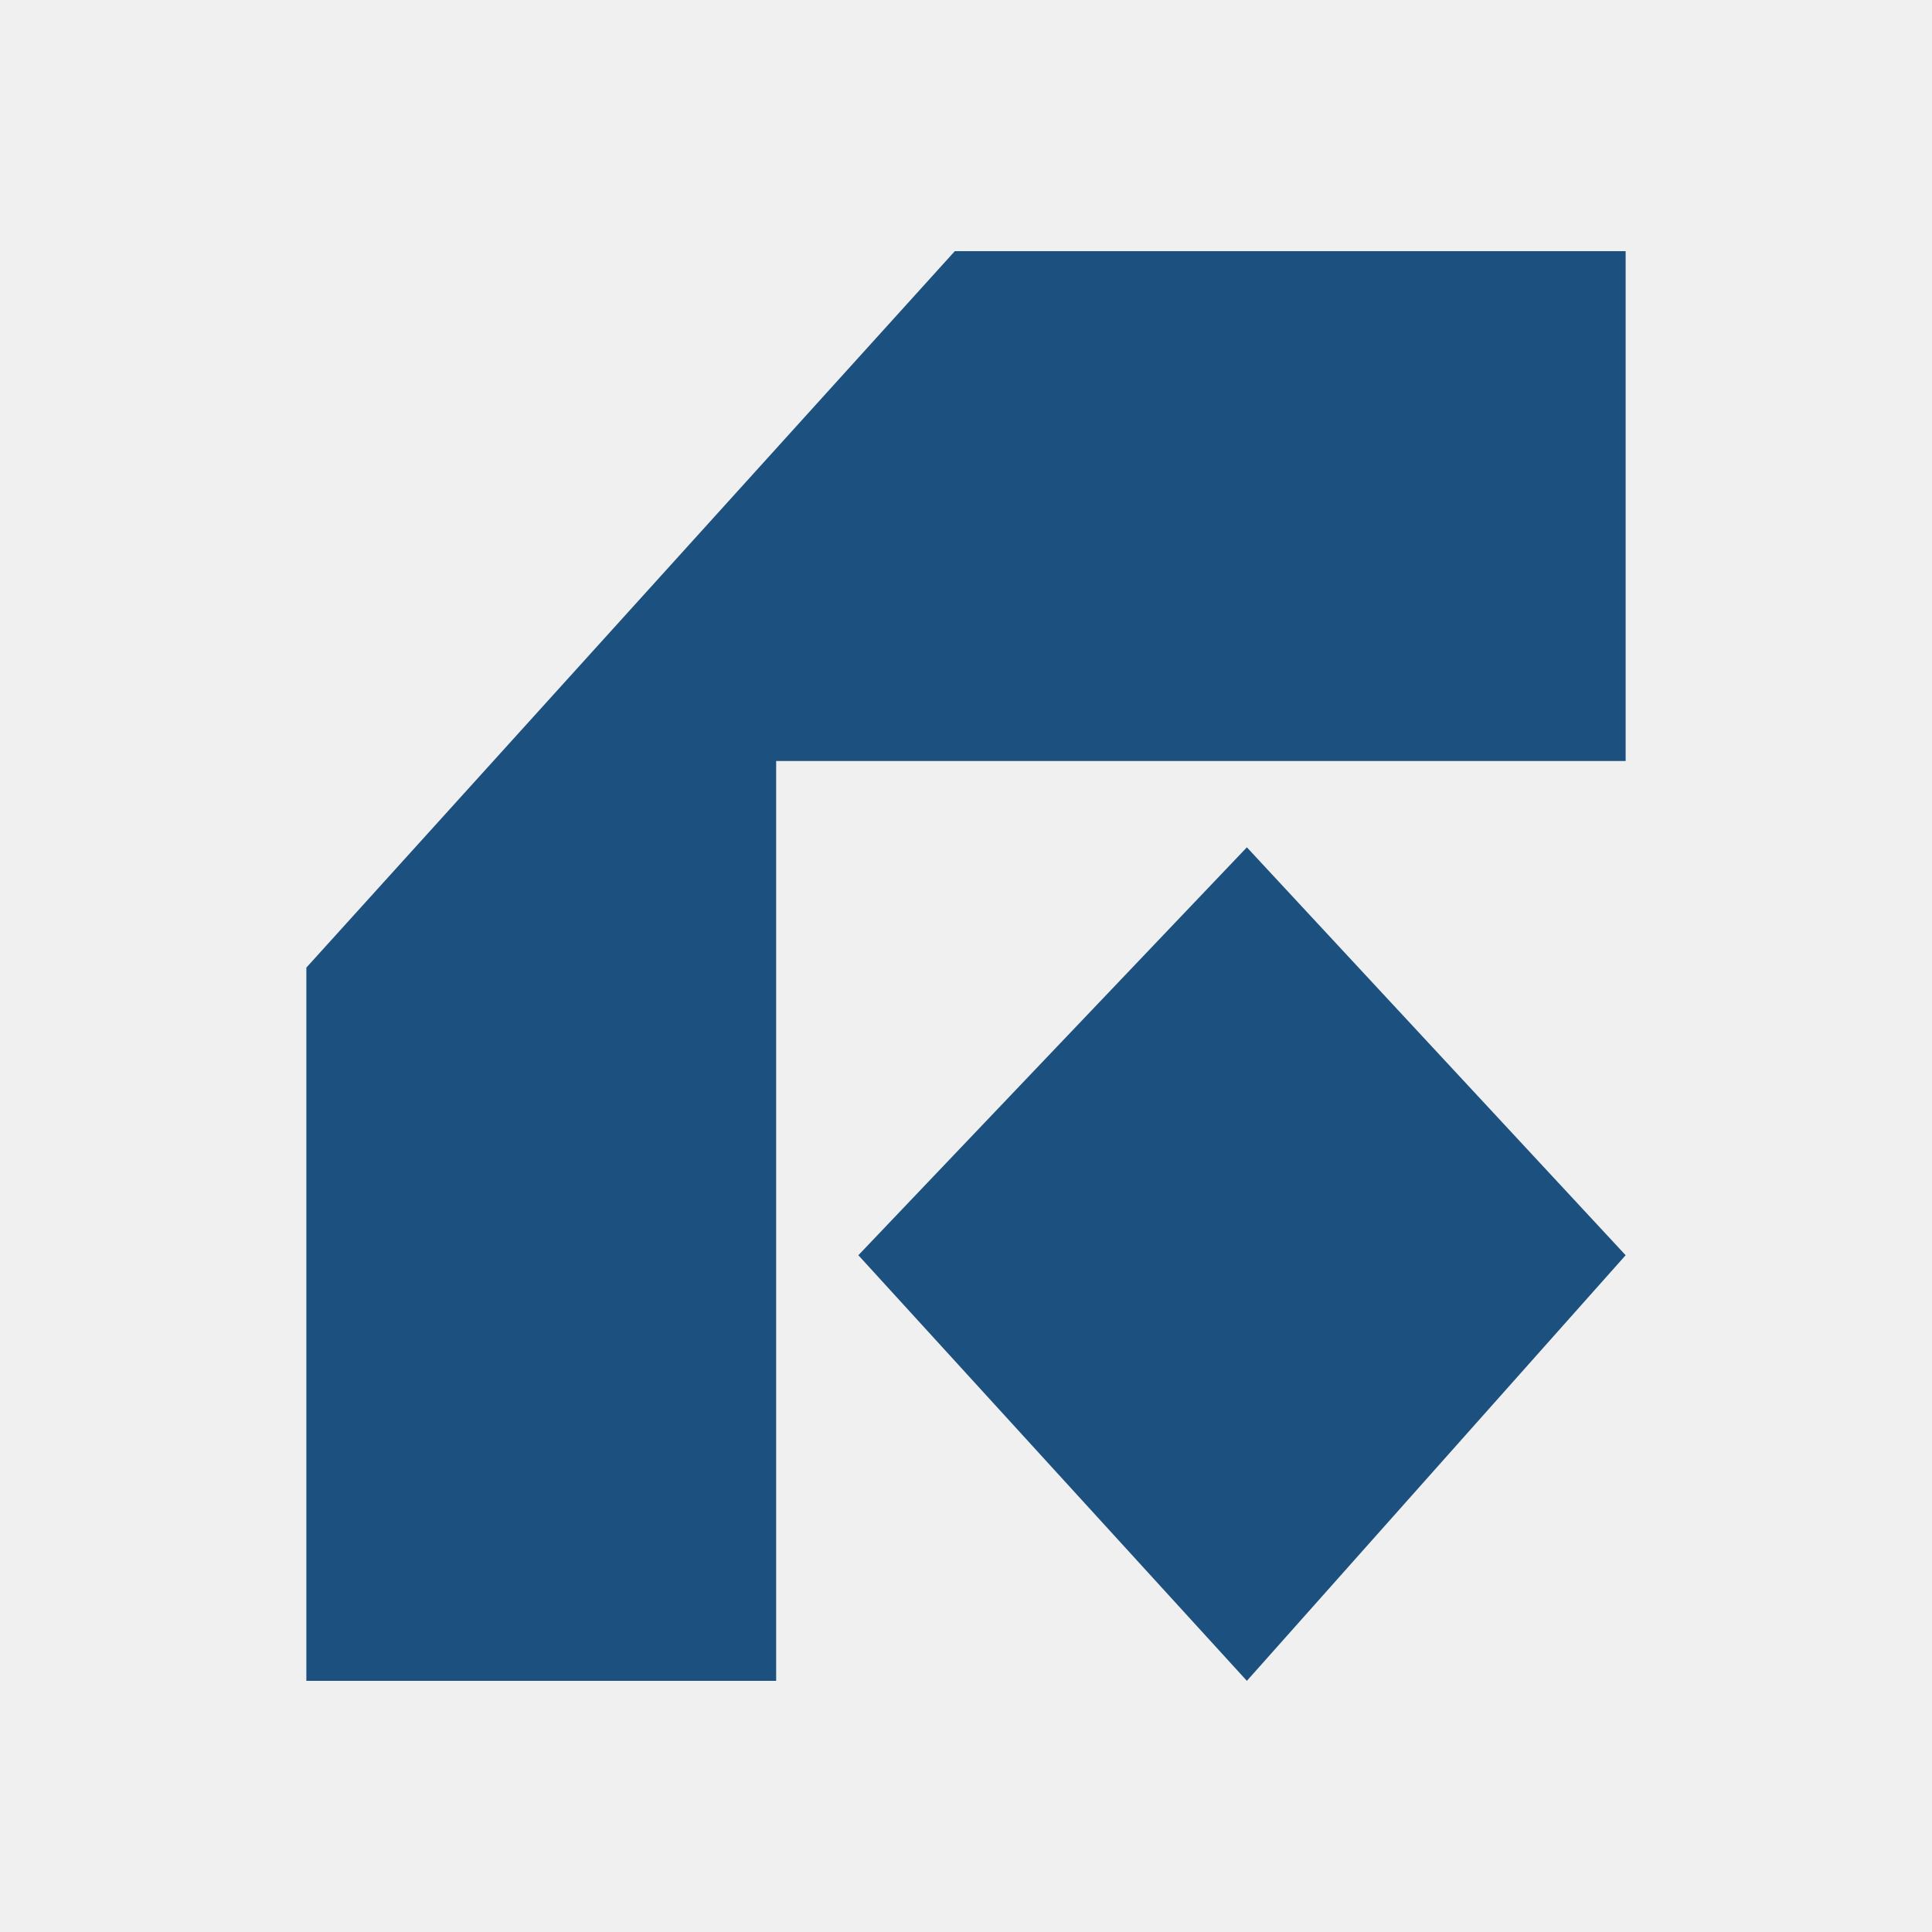
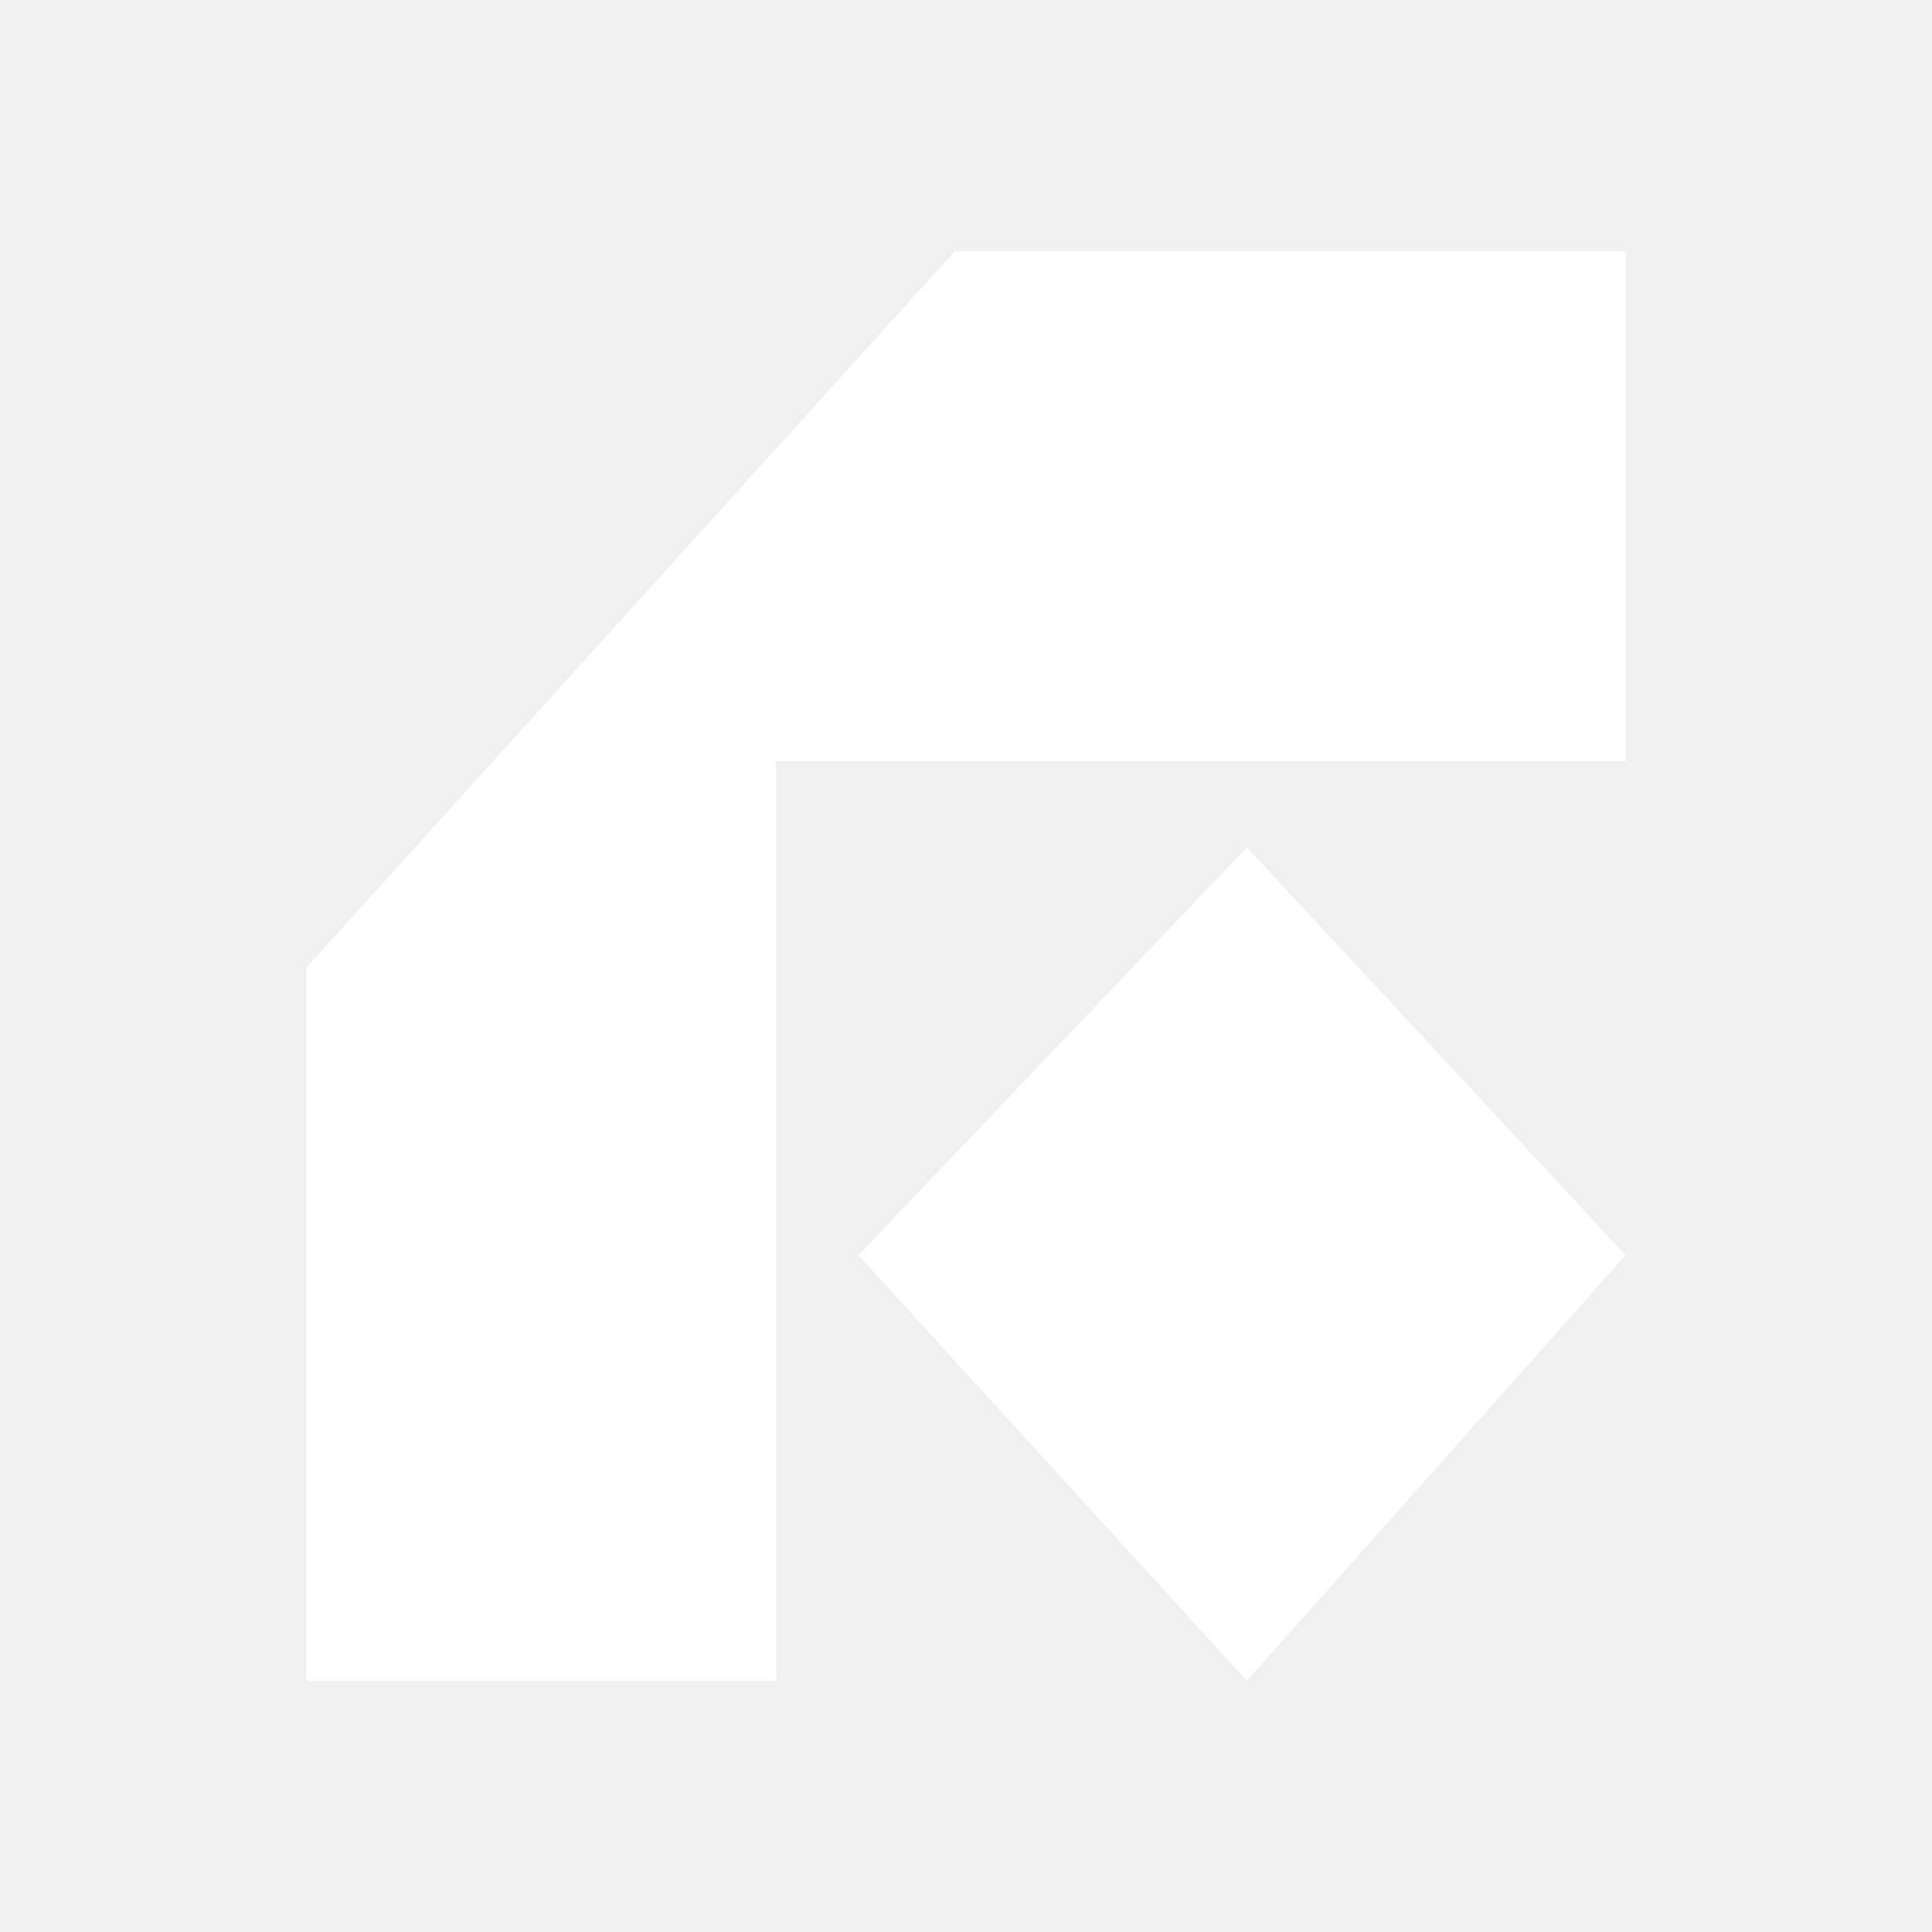
<svg xmlns="http://www.w3.org/2000/svg" width="700px" height="700px" viewBox="0 0 700 700" version="1.1">
  <g id="irelia" stroke="none" stroke-width="1" fill="none" fill-rule="evenodd">
-     <g id="Group" transform="translate(111, 91)" fill="#1C507F">
+     <g id="Group" transform="translate(111, 91)" fill="#FFFFFF">
      <polygon id="Path-8" points="234.948 0 8.45335324e-15 259.582 0 518 170.214 518 170.214 184.721 478 184.721 478 0" />
      <polygon id="Path-9" points="340.766 216 200 363.791 340.766 518 478 363.791" />
    </g>
  </g>
</svg>
